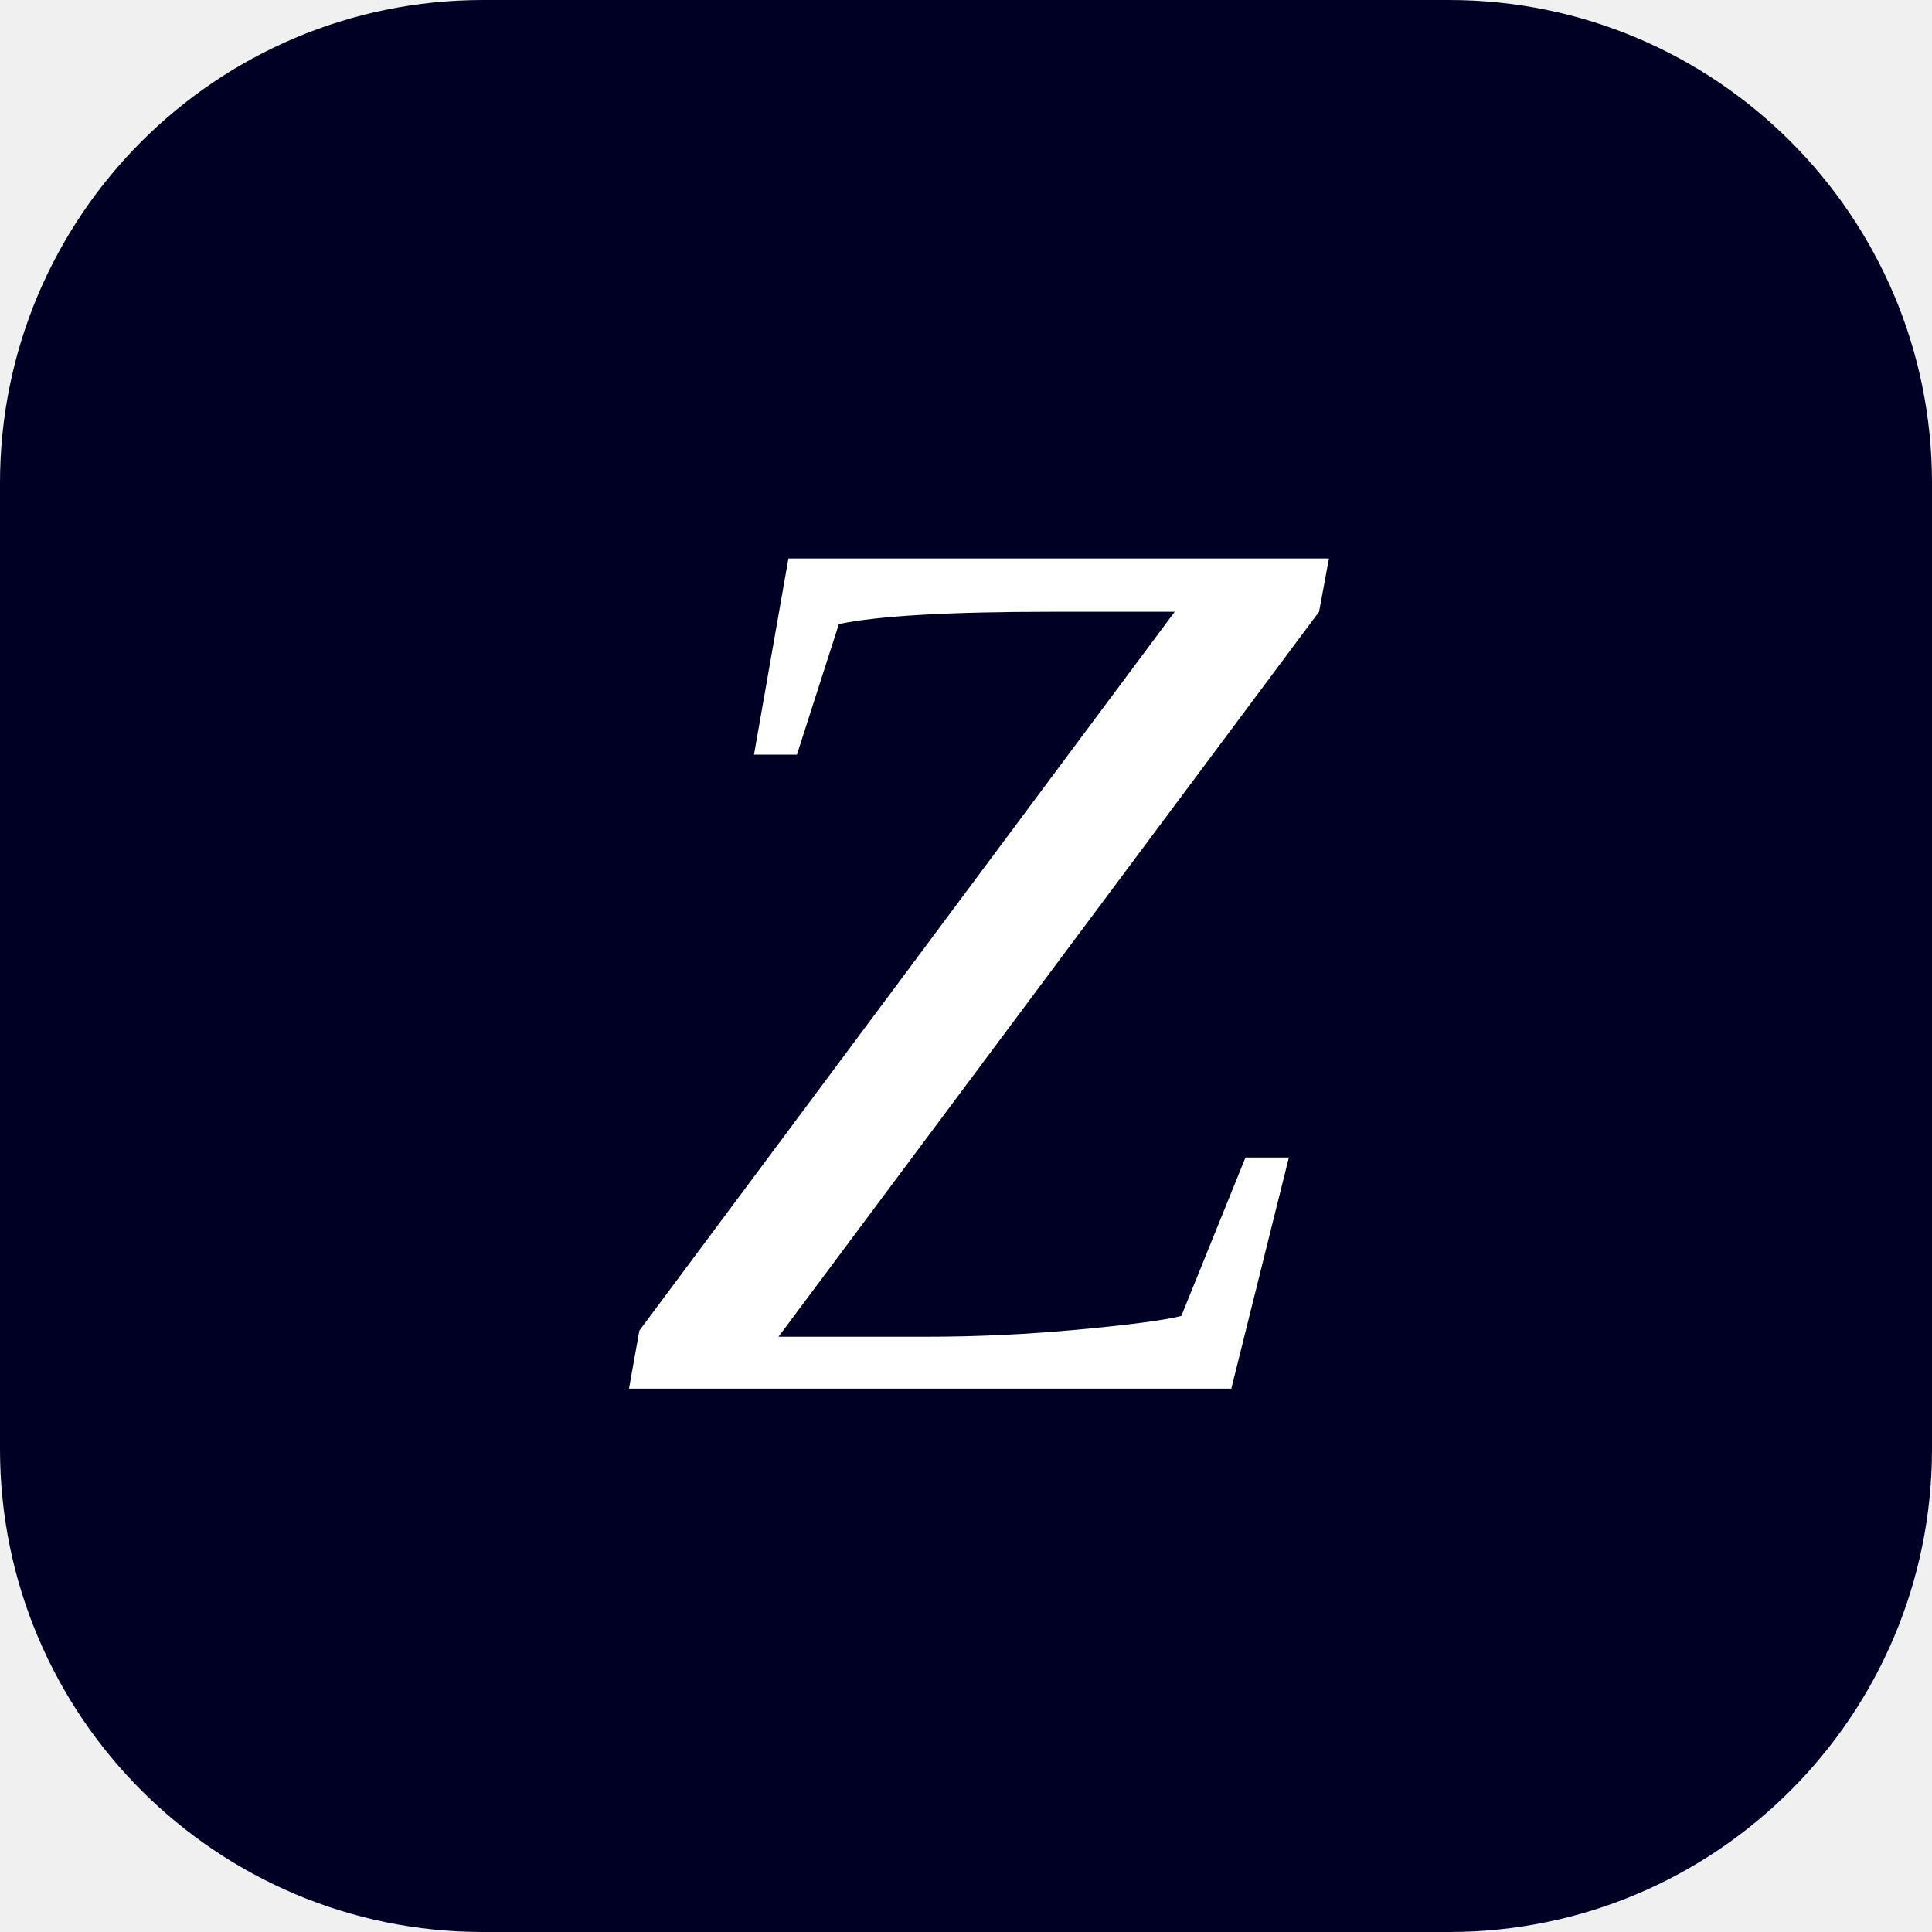
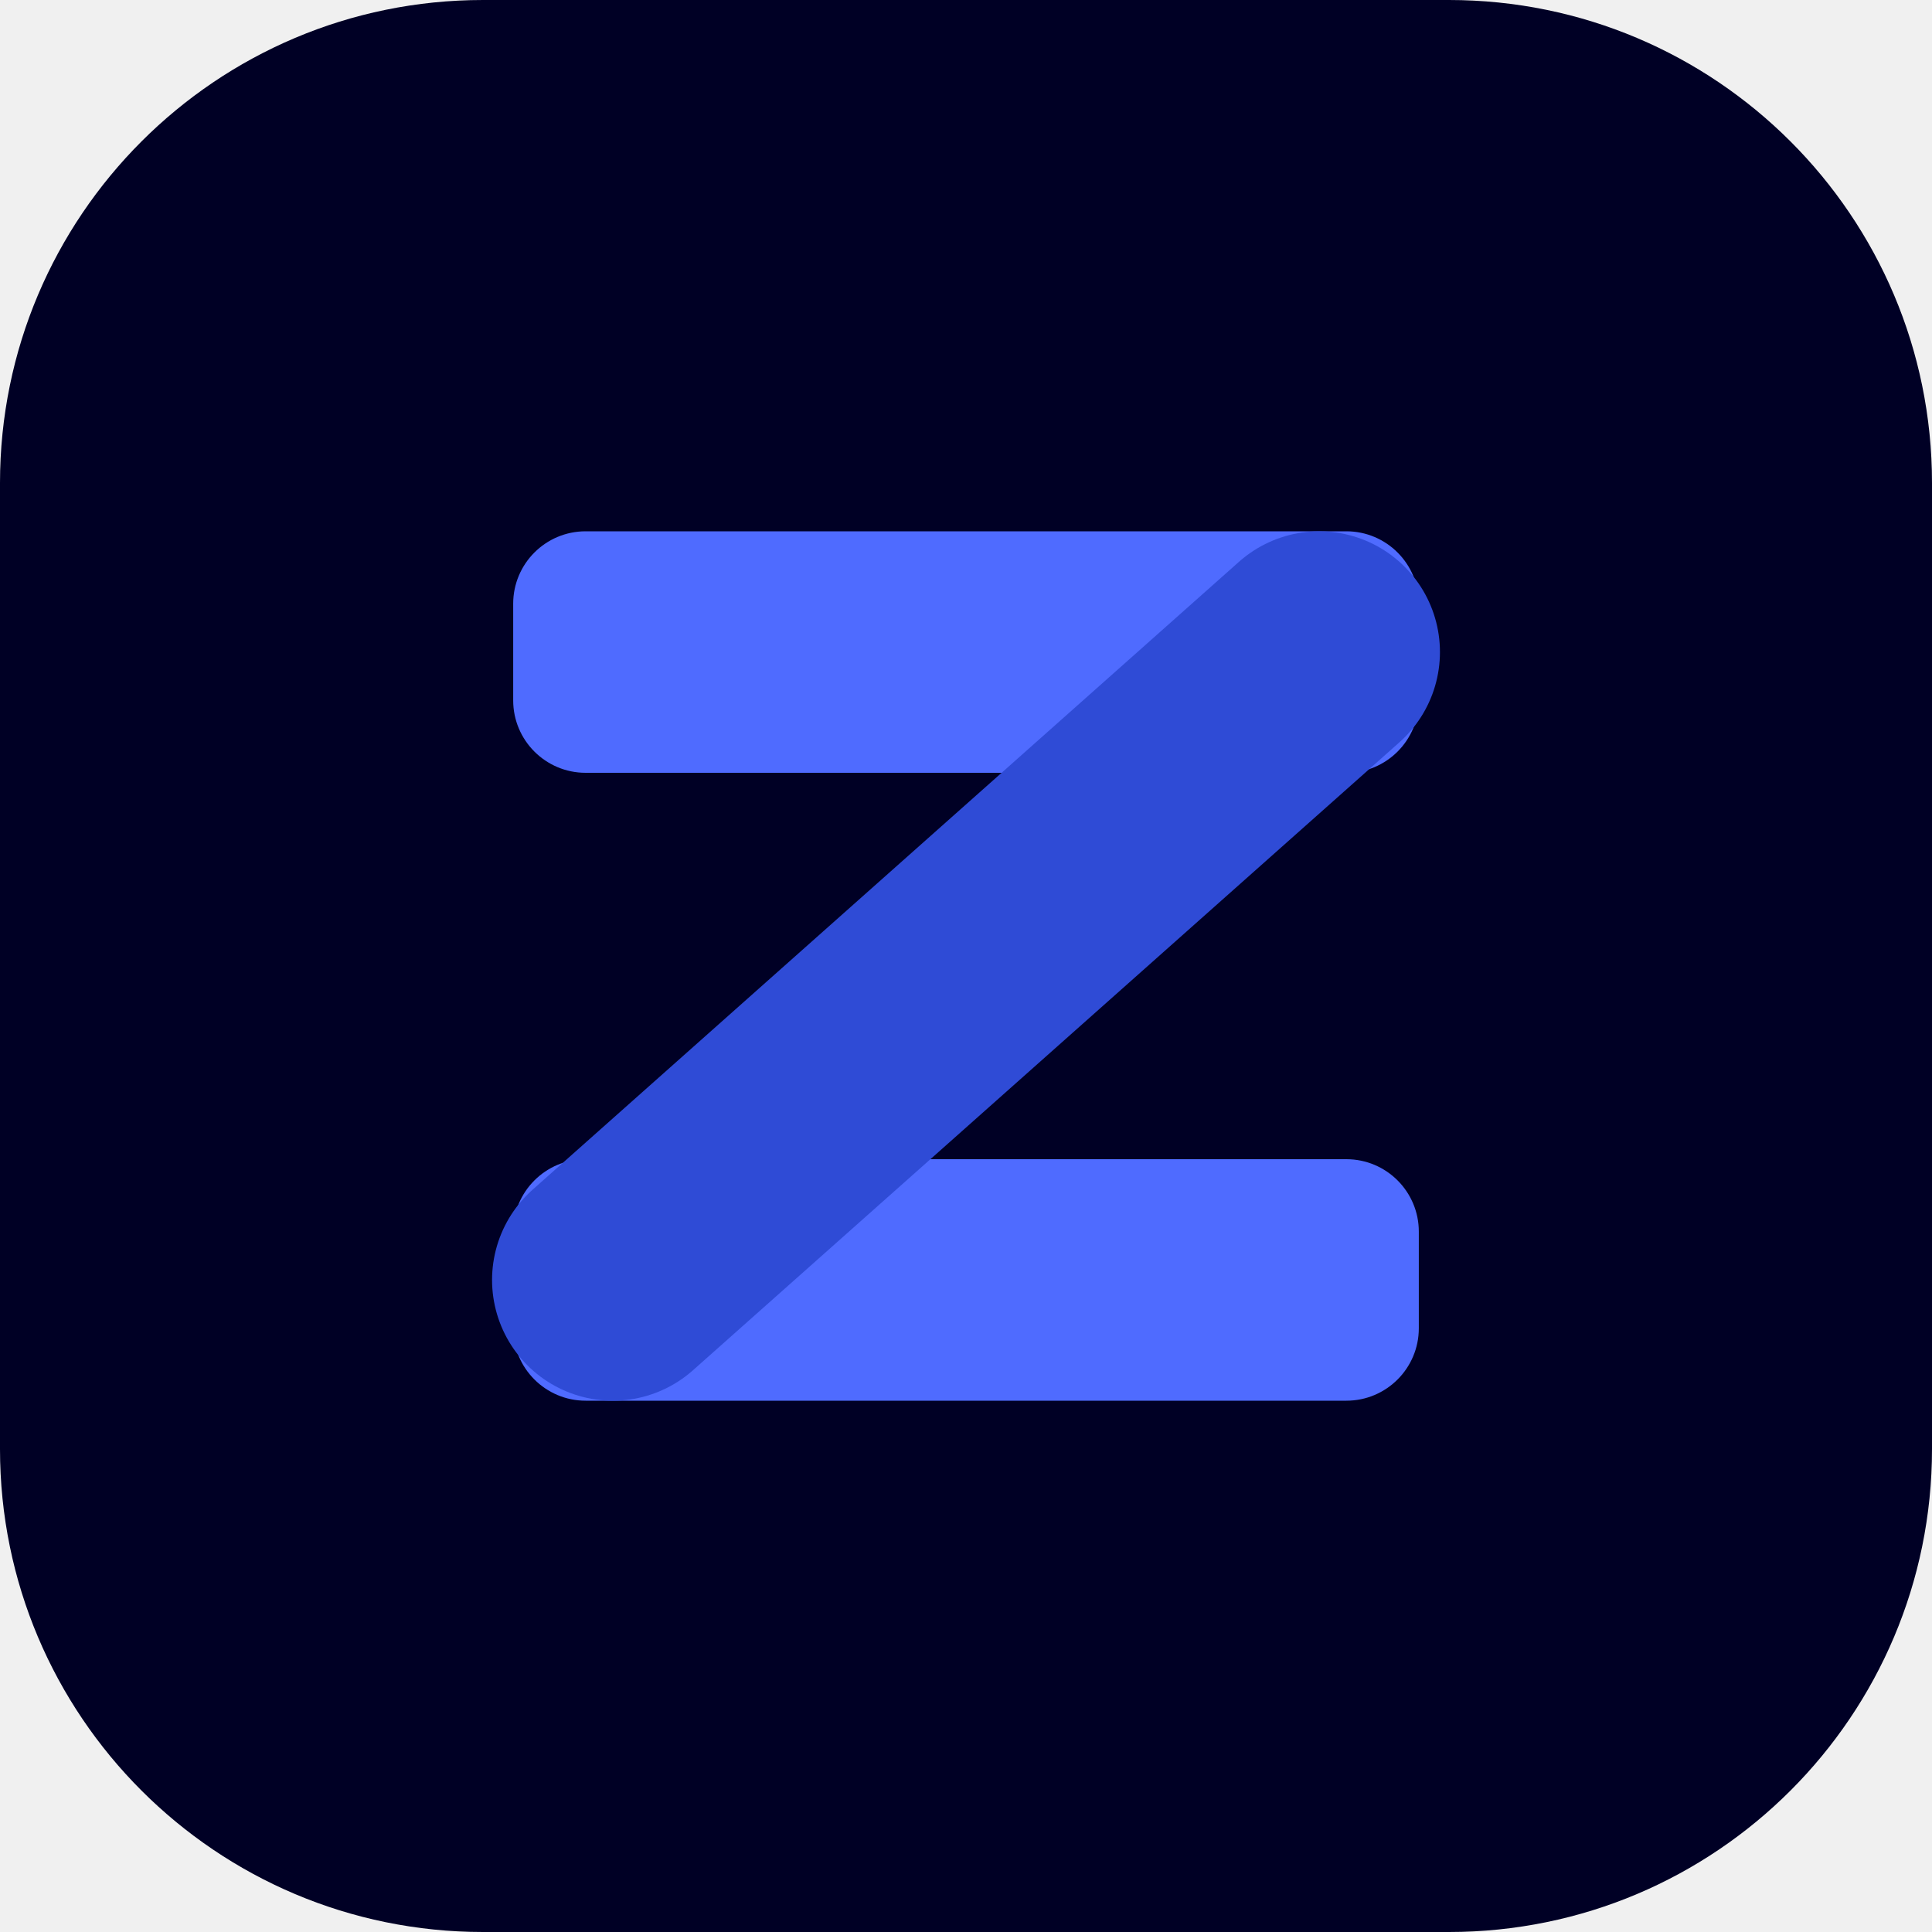
<svg xmlns="http://www.w3.org/2000/svg" viewBox="0 0 64 64">
  <rect width="64" height="64" rx="16" fill="#000025" />
-   <text x="32" y="46" text-anchor="middle" font-family="Georgia,'Times New Roman',serif" font-style="italic" font-size="42" fill="#ffffff">Z</text>
+   <rect x="17" y="17.6" width="30" height="8" rx="2.4" fill="#4f6bff" />
+   <rect x="17" y="38.4" width="30" height="8" rx="2.4" fill="#4f6bff" />
+   <path d="M43.7 21.6 L20.3 42.4" stroke="#2f4bd6" stroke-width="8" stroke-linecap="round" />
</svg>
